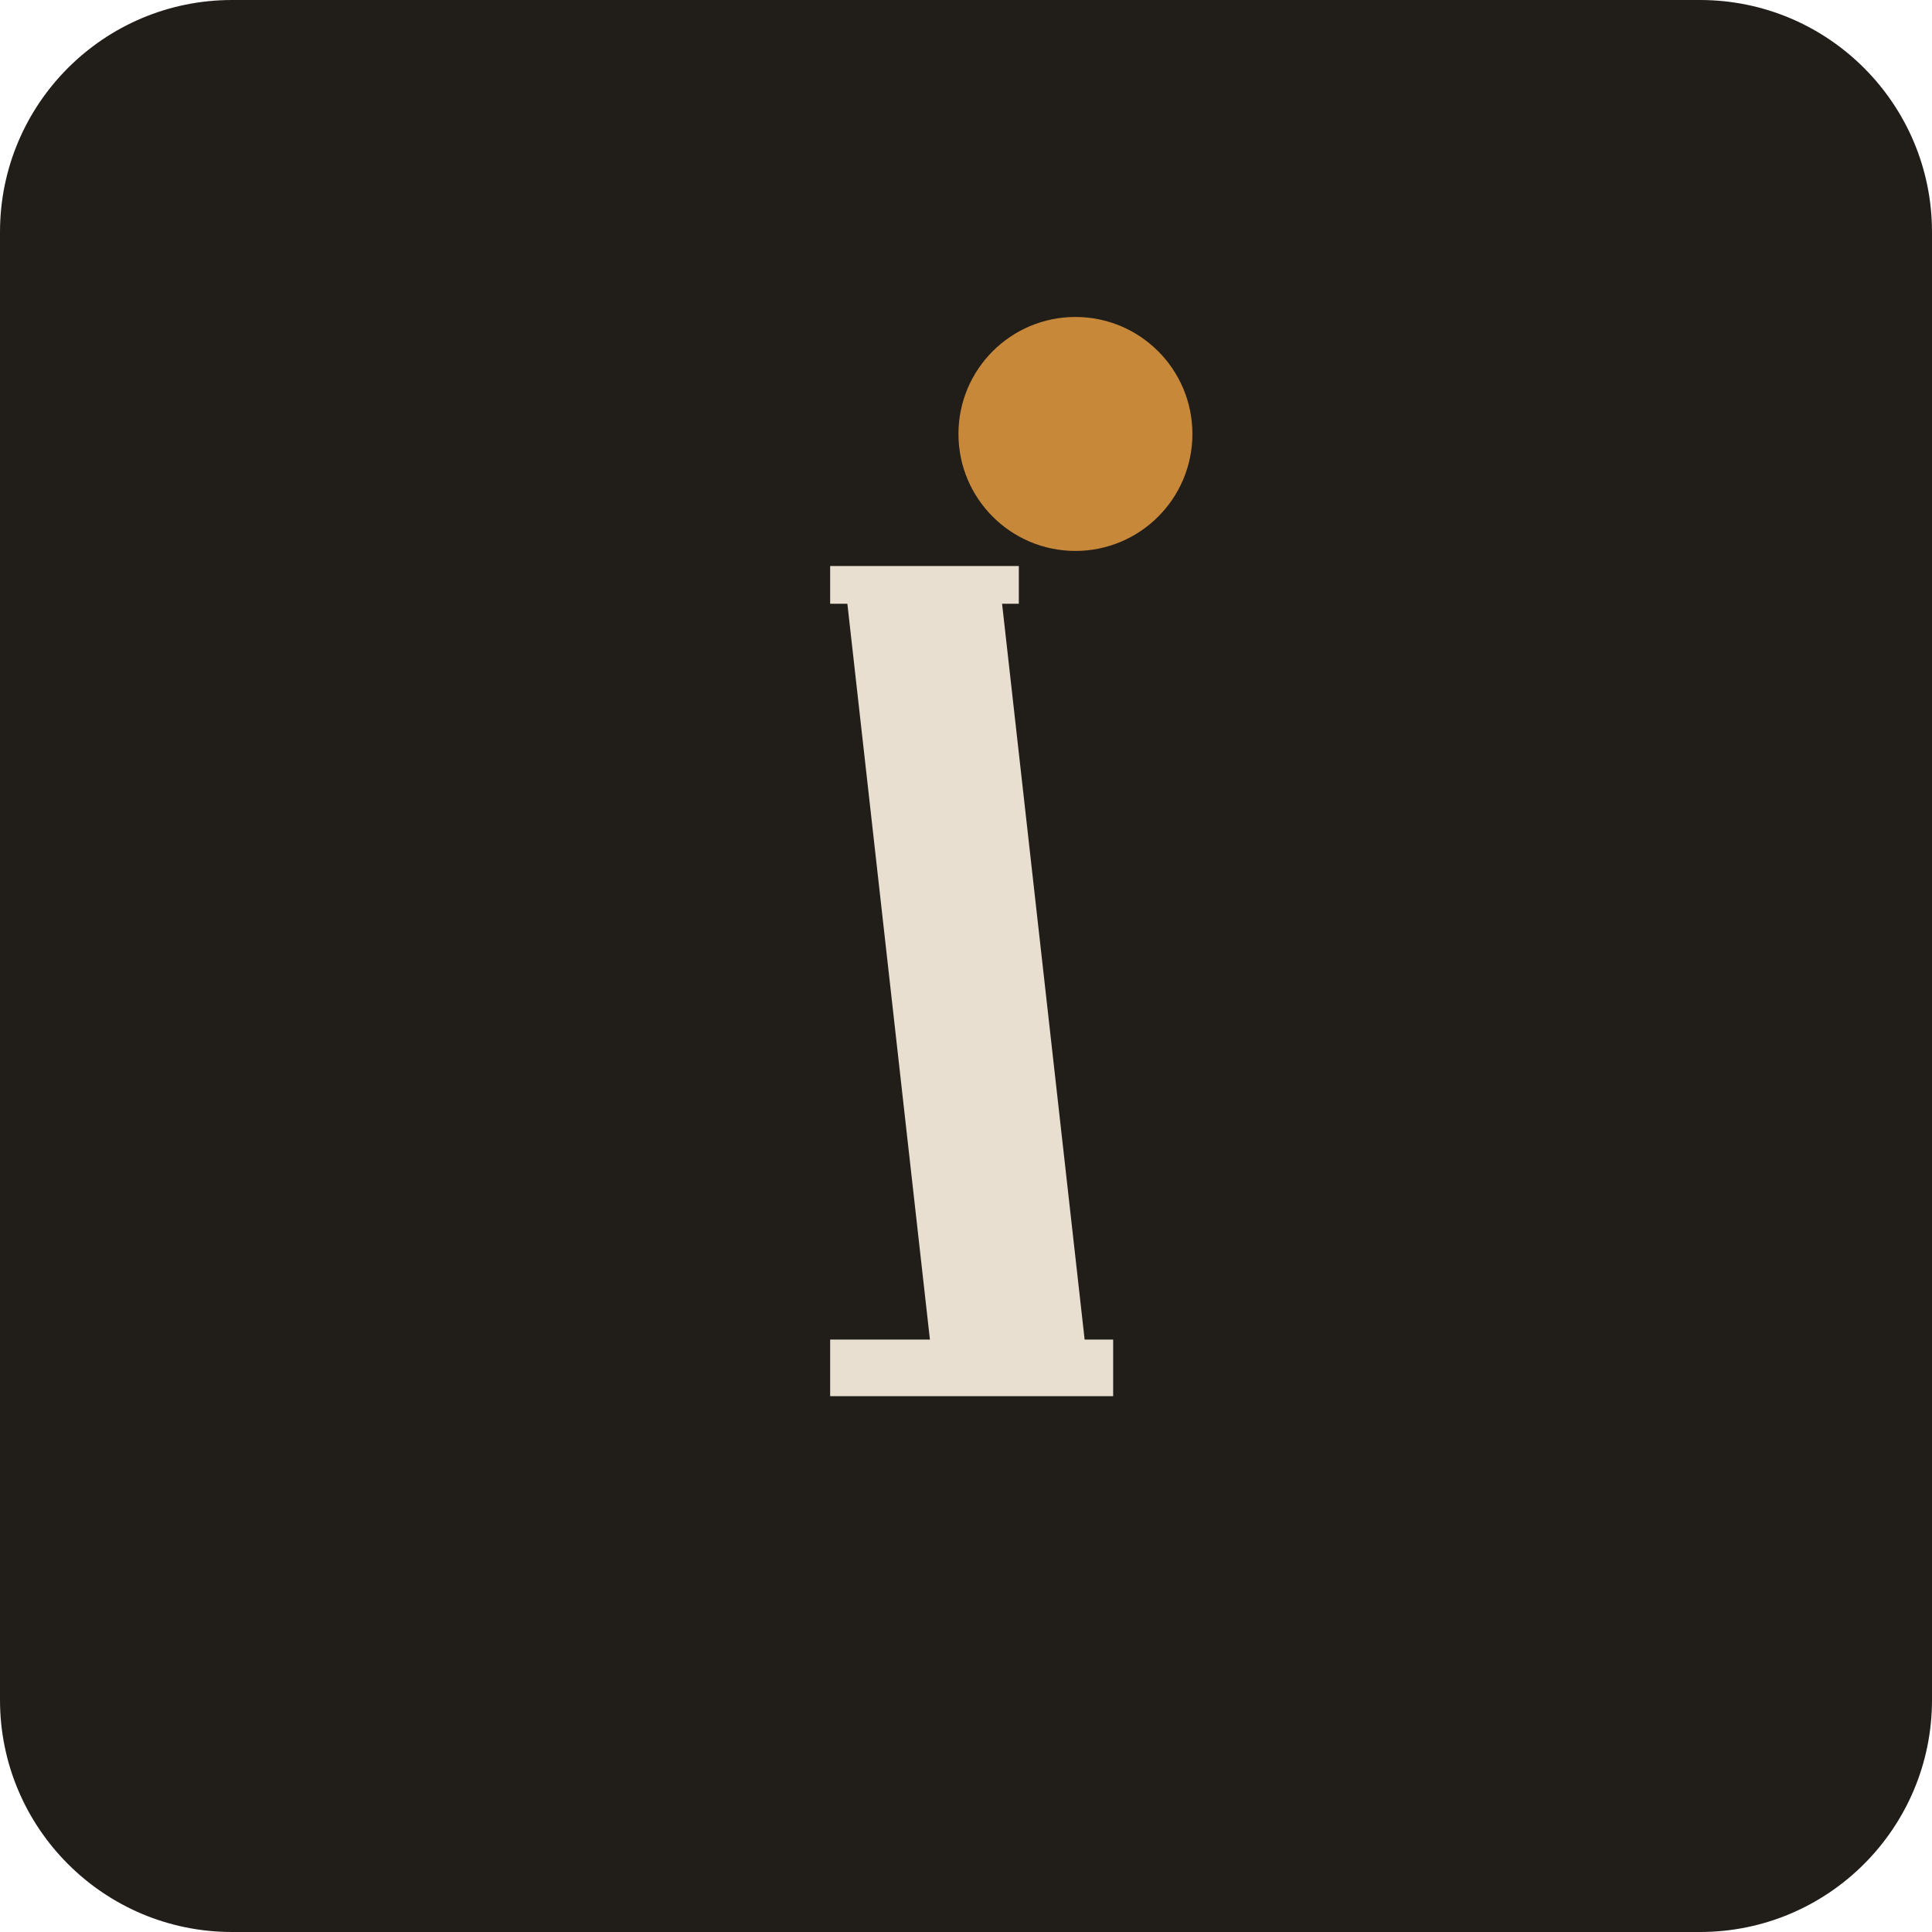
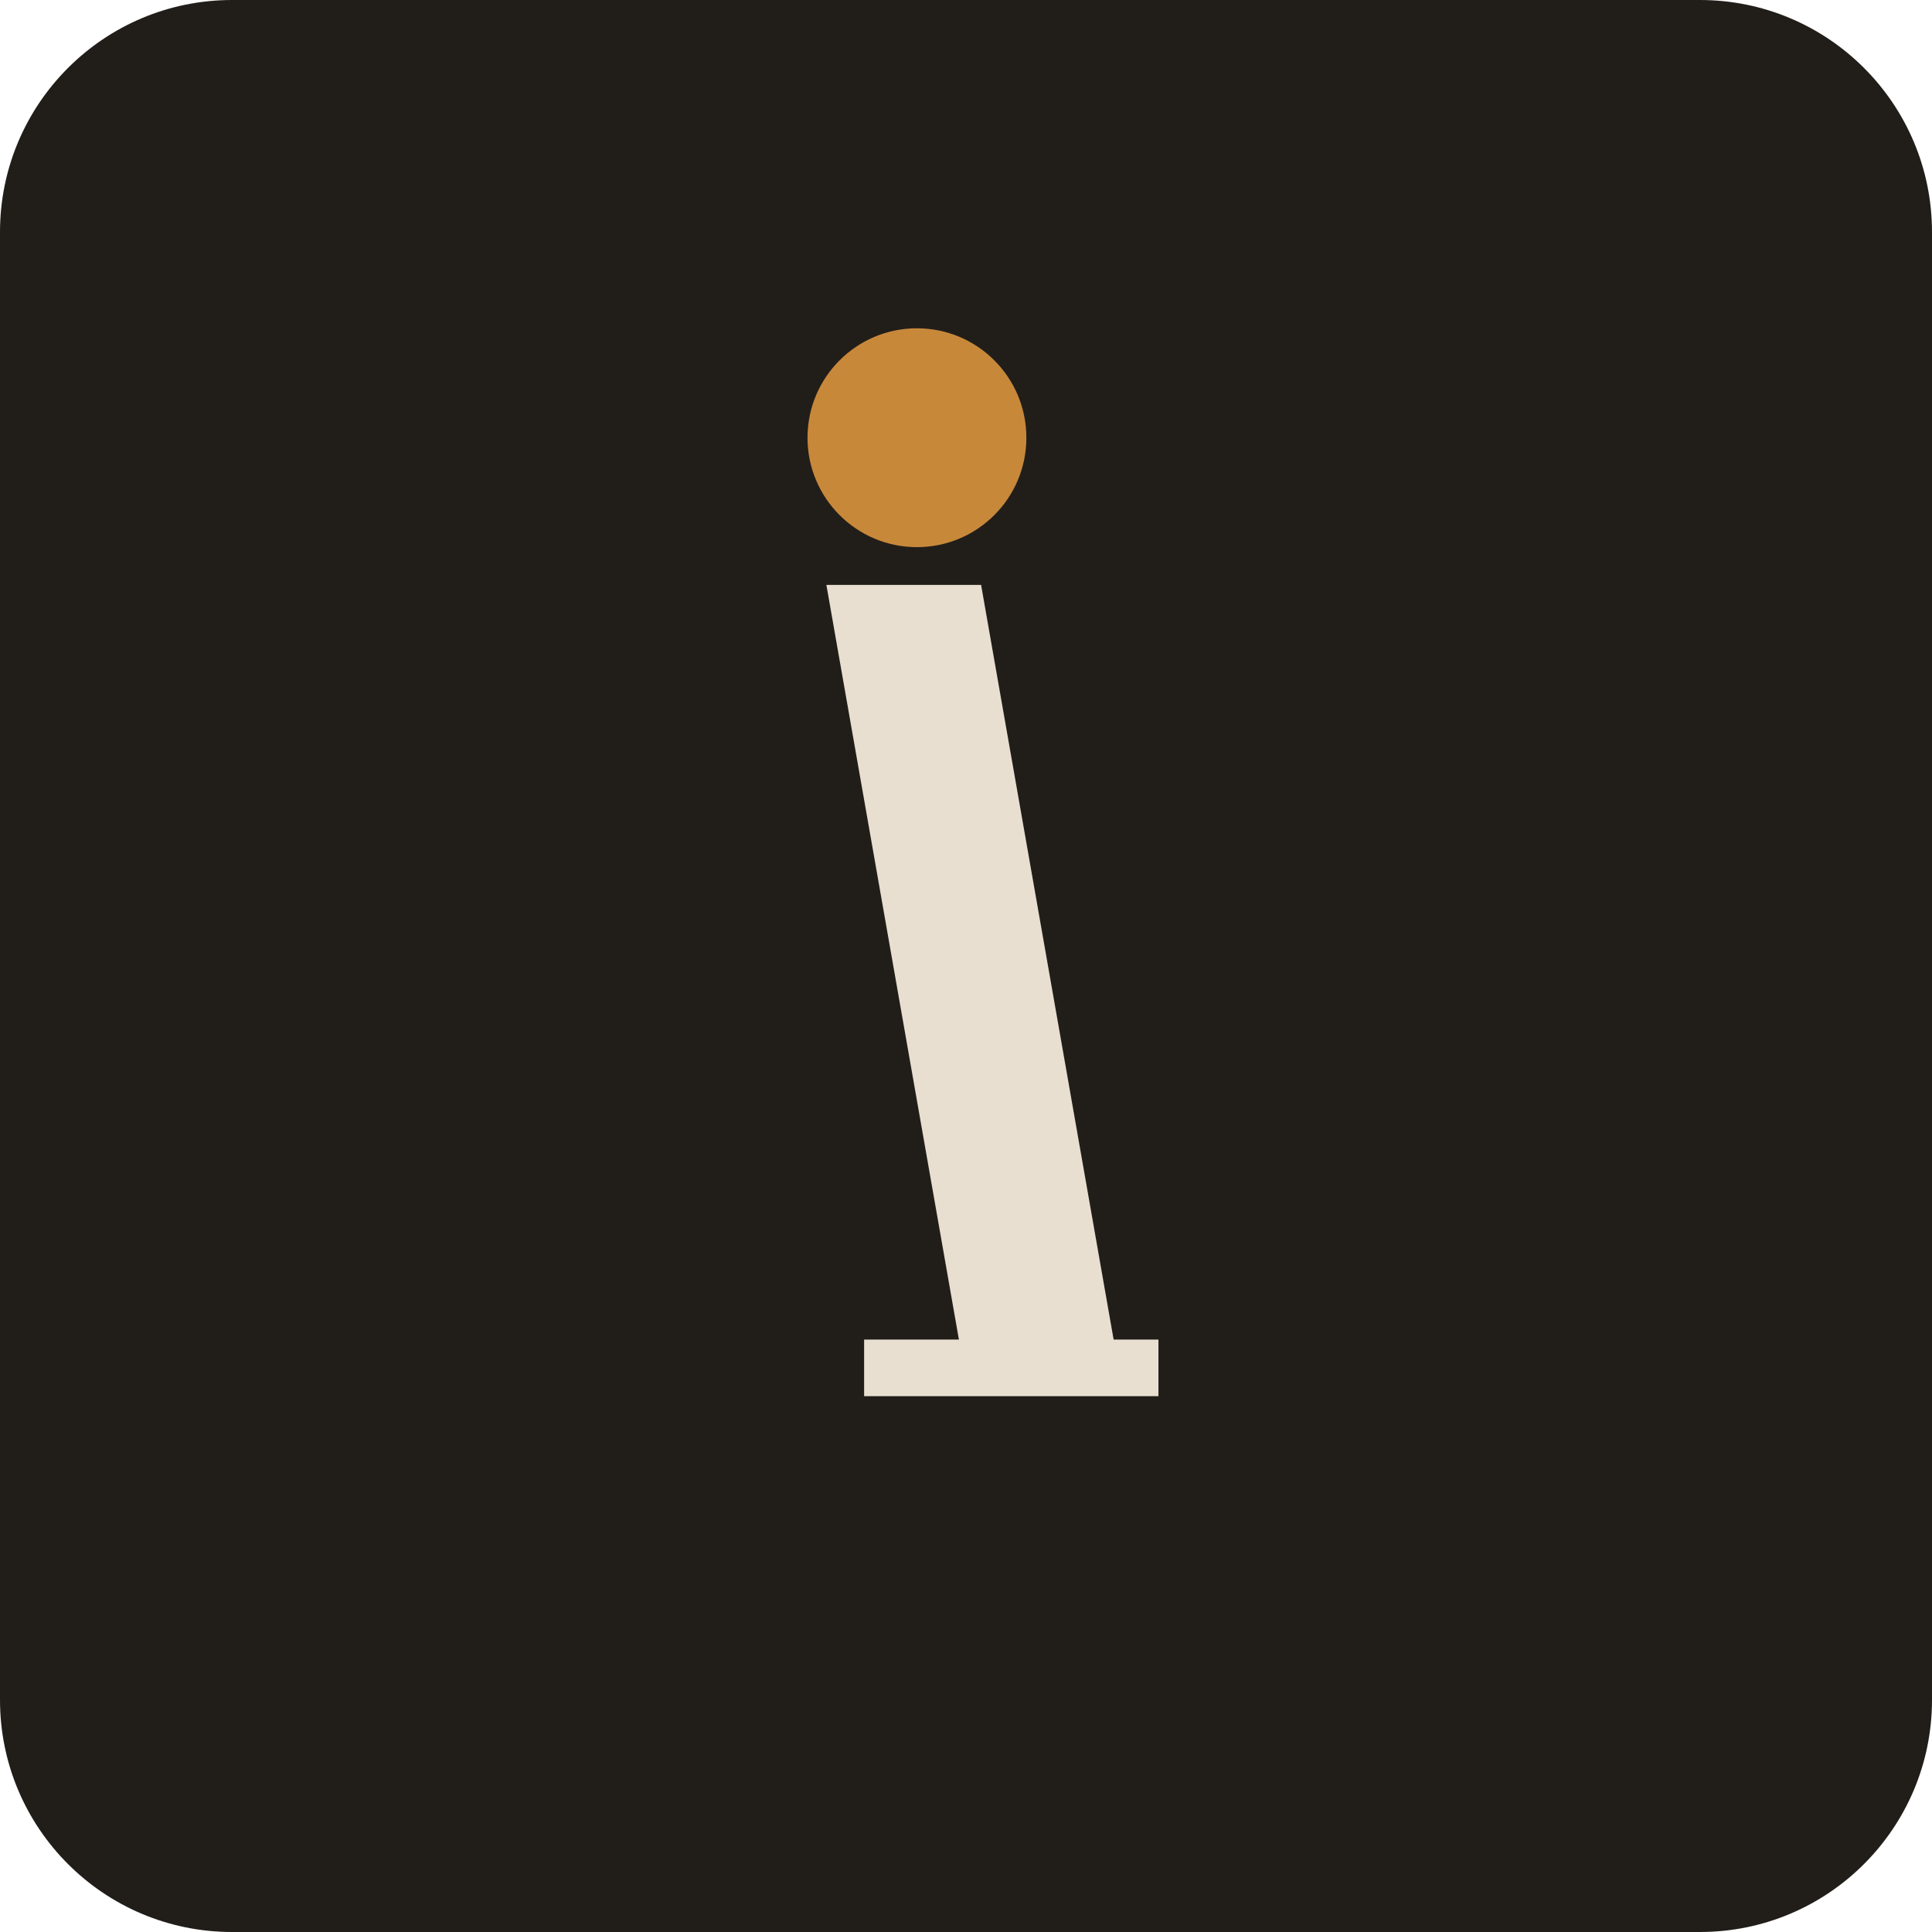
<svg xmlns="http://www.w3.org/2000/svg" viewBox="0 0 1024 1024" width="1024" height="1024">
  <rect x="0" y="0" width="1024" height="1024" rx="123" ry="123" fill="#211e1a" />
-   <path d="M 448 310 L 530 310 L 576 720 L 494 720 Z" fill="#e8dfd0" />
-   <path d="M 440 710 L 590 710 L 590 740 L 440 740 Z" fill="#e8dfd0" />
-   <path d="M 440 300 L 540 300 L 540 320 L 440 320 Z" fill="#e8dfd0" />
-   <circle cx="570" cy="230" r="62" fill="#c8883a" />
+   <path d="M 438 310 L 520 310 L 592 720 L 510 720 Z" fill="#e8dfd0" />
+   <path d="M 458 710 L 614 710 L 614 740 L 458 740 Z" fill="#e8dfd0" />
+   <circle cx="486" cy="232" r="58" fill="#c8883a" />
</svg>
